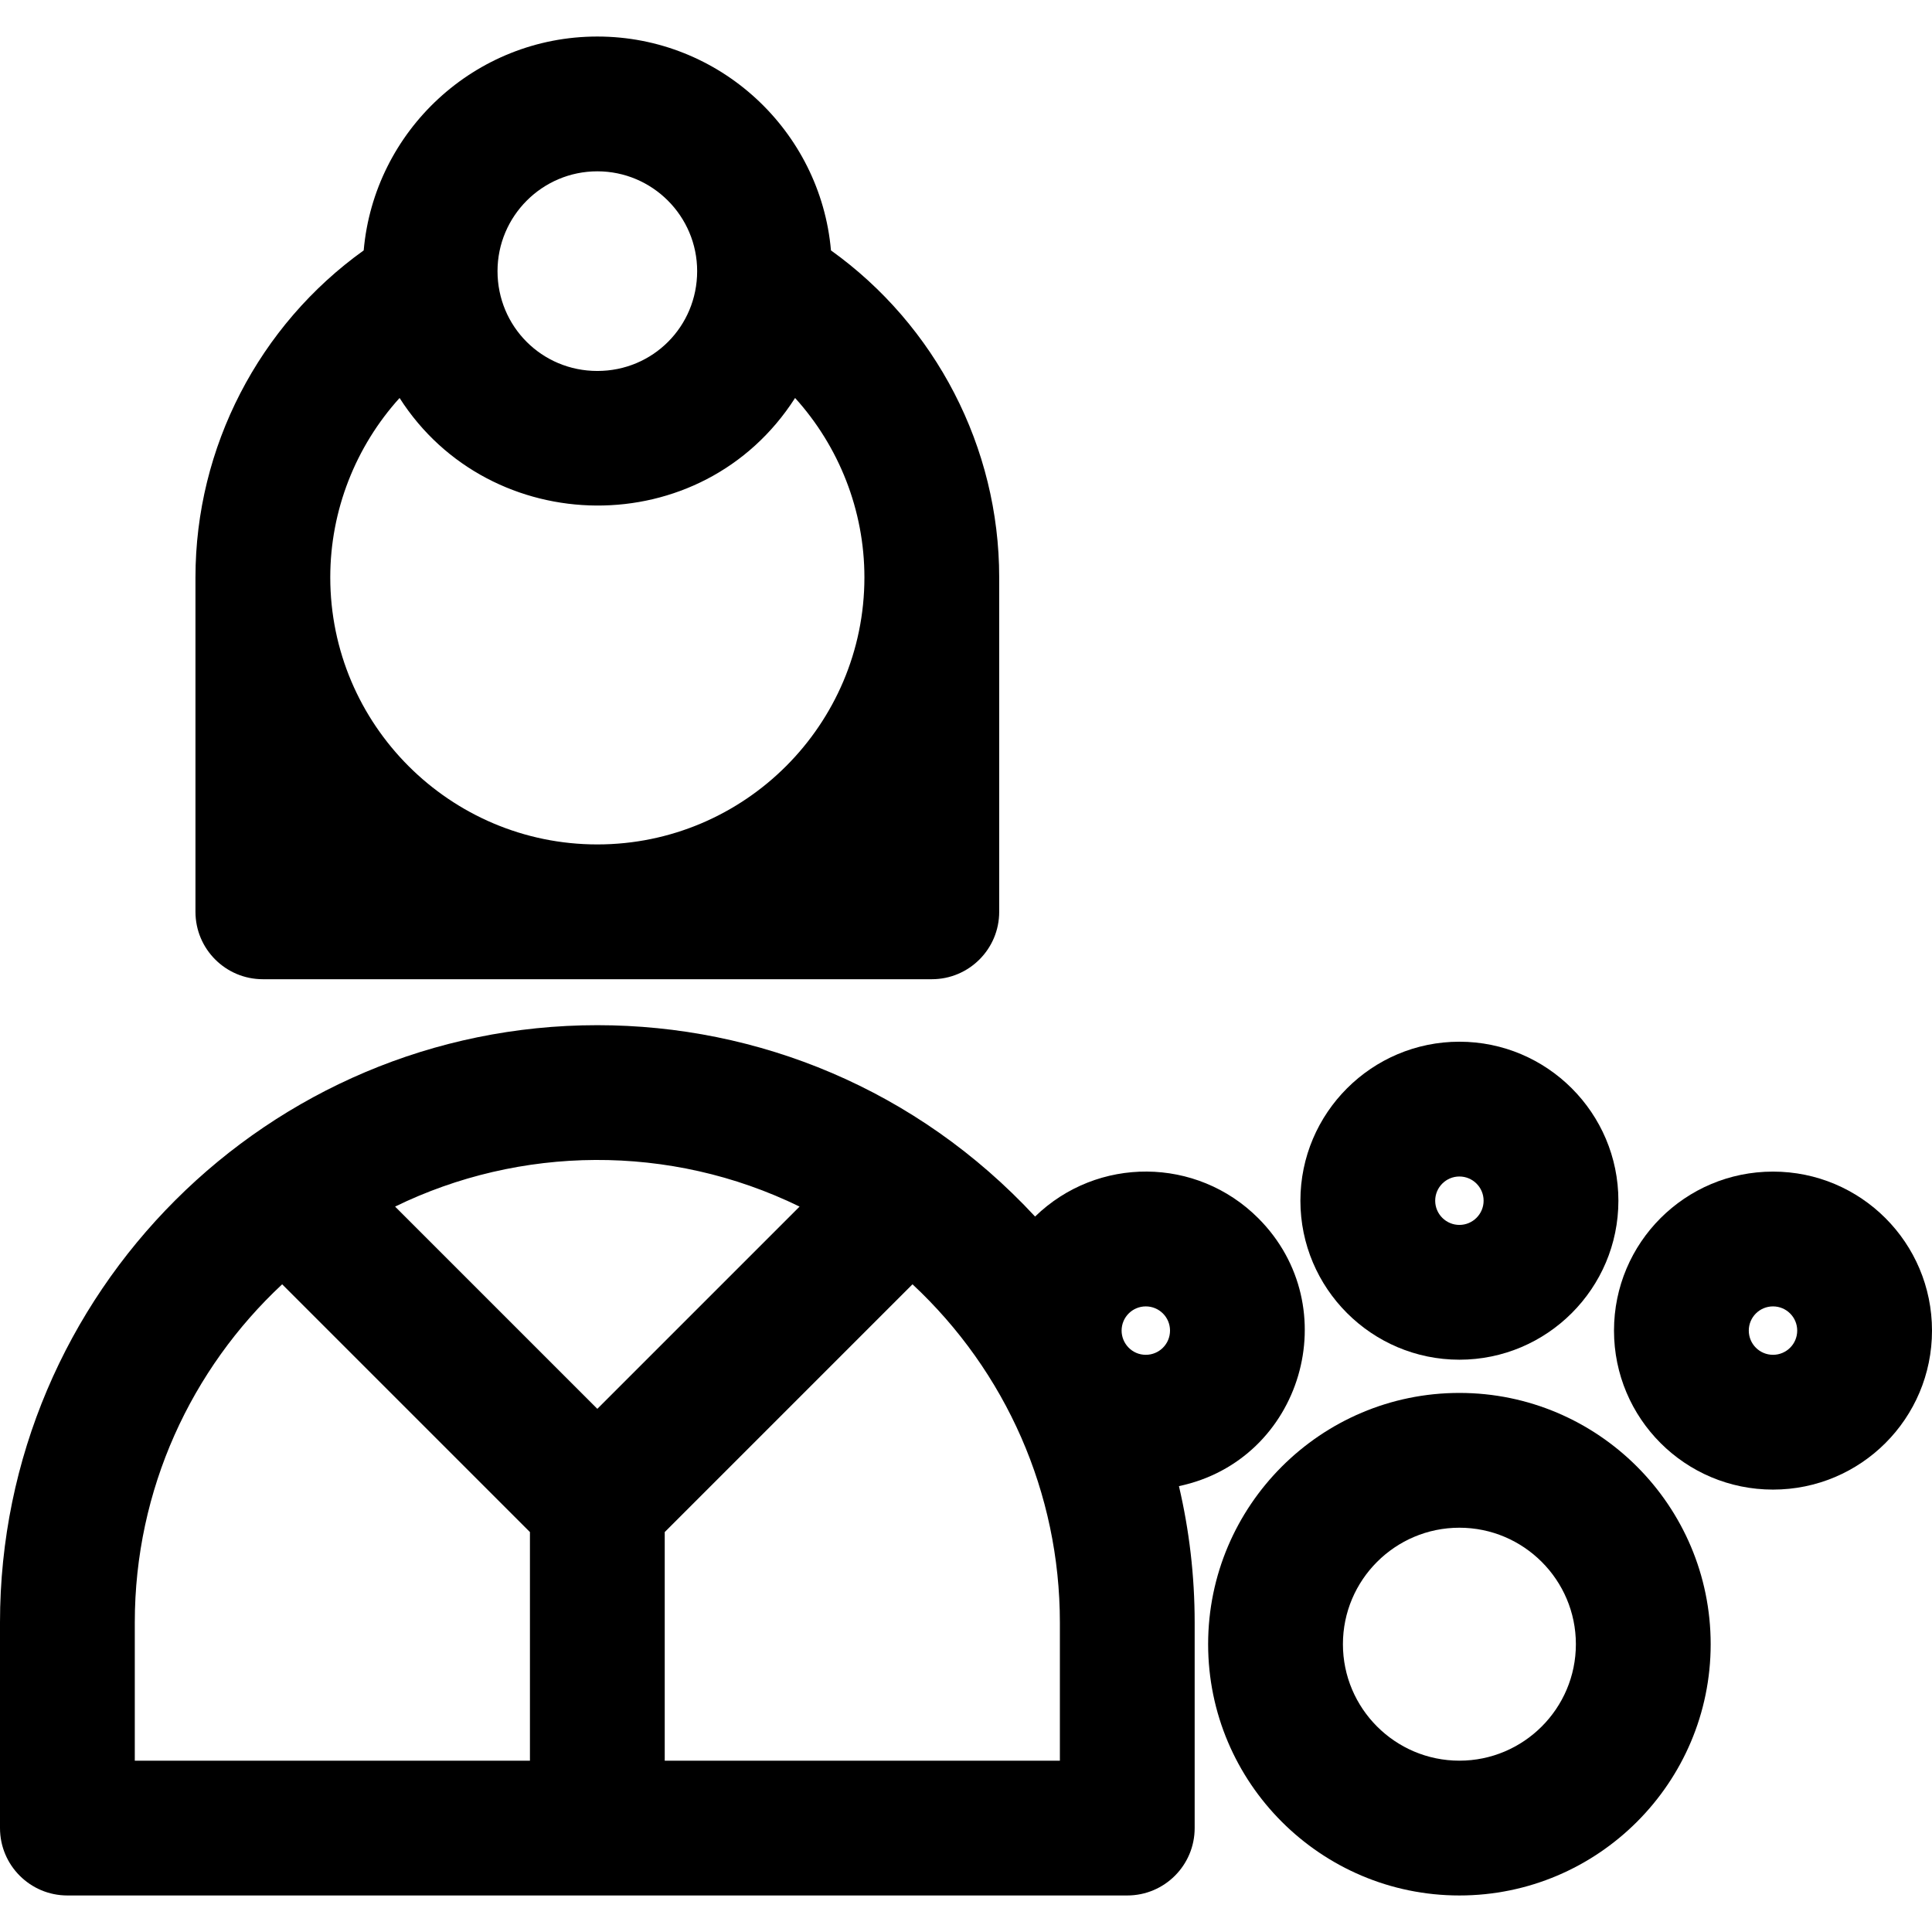
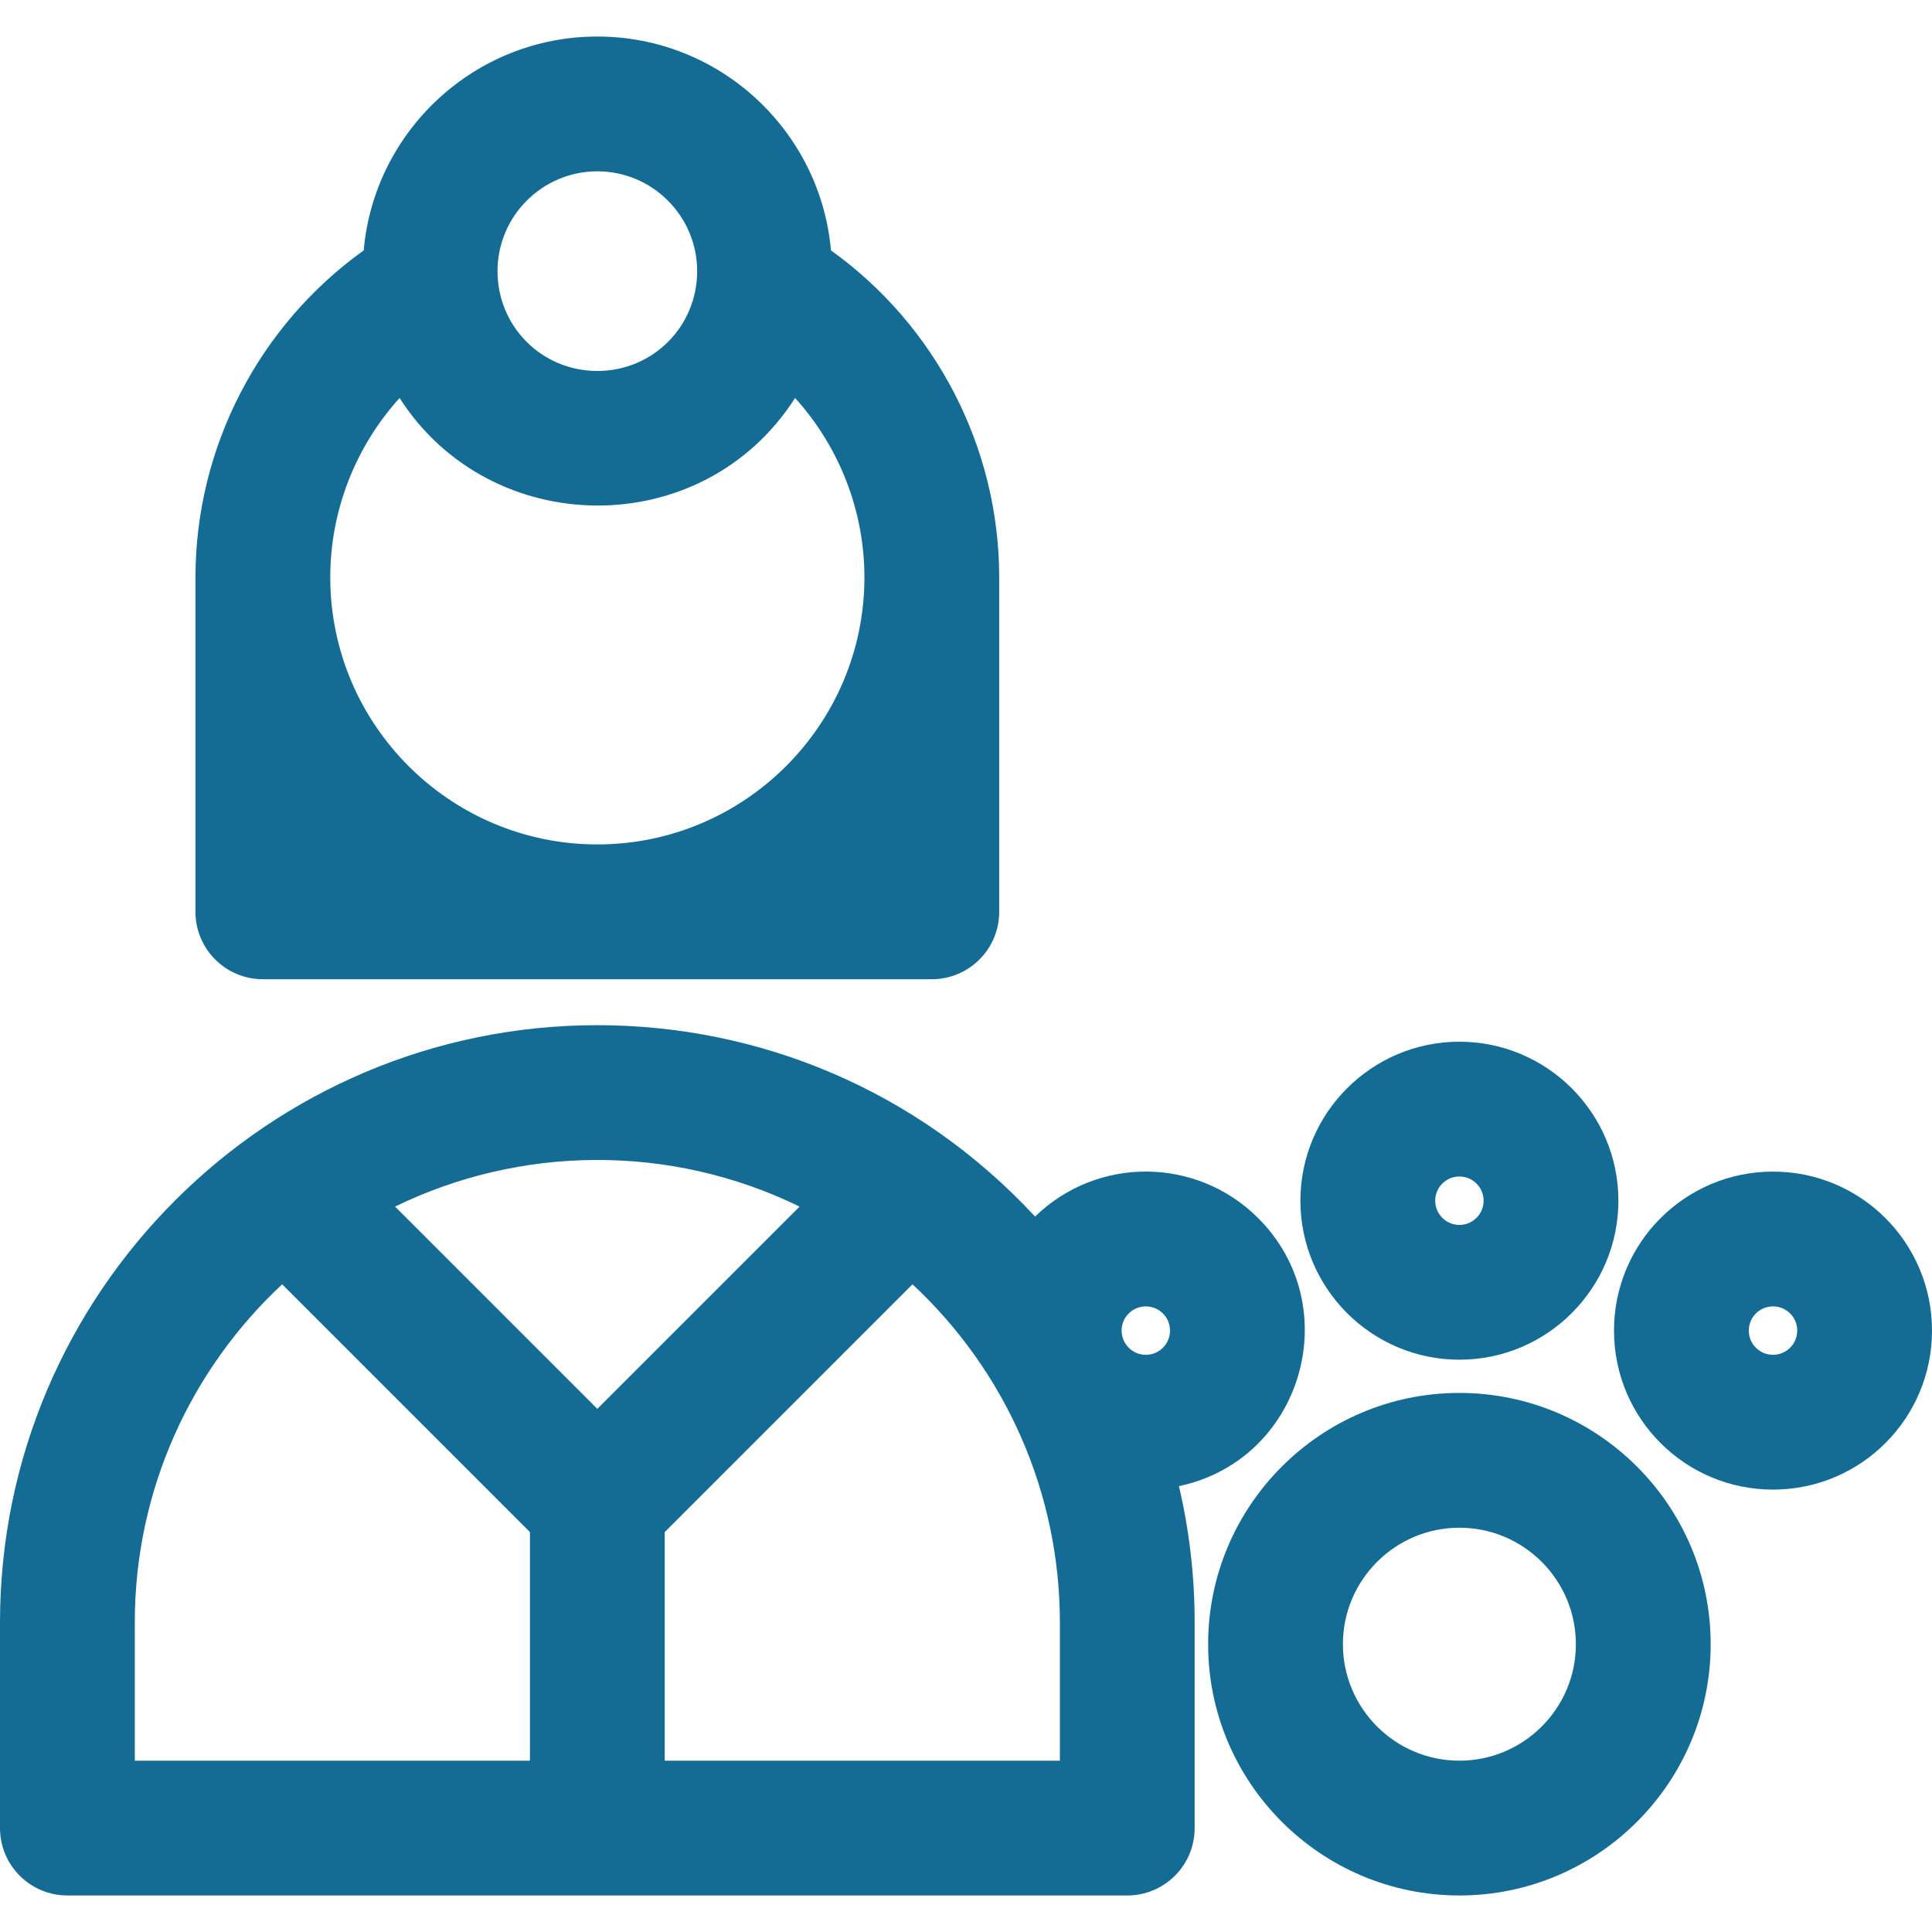
- <svg xmlns="http://www.w3.org/2000/svg" fill="#000000" height="800px" width="800px" version="1.1" id="Layer_1" viewBox="0 0 512 512" xml:space="preserve">
+ <svg xmlns="http://www.w3.org/2000/svg" fill="#146C94" height="800px" width="800px" version="1.1" id="Layer_1" viewBox="0 0 512 512" xml:space="preserve">
  <g>
    <g>
      <g>
        <path d="M69.662,259.504H158.3h88.638c9.864,0,17.86-7.997,17.86-17.86v-88.638c0-34.473-16.847-66.785-44.581-86.646     C217.425,34.643,190.73,9.682,158.3,9.682S99.176,34.643,96.382,66.36C68.648,86.22,51.8,118.533,51.8,153.006v88.638     C51.801,251.508,59.798,259.504,69.662,259.504z M158.3,45.402c14.586,0,26.453,11.867,26.453,26.454     c0,14.636-11.689,26.453-26.453,26.453c-14.715,0-26.453-11.784-26.453-26.453C131.847,57.27,143.714,45.402,158.3,45.402z      M105.892,105.468c23.983,37.532,80.186,38.482,104.815,0c11.631,12.855,18.371,29.765,18.371,47.537     c0,39.028-31.75,70.777-70.777,70.777c-39.027,0-70.777-31.751-70.777-70.777C87.522,135.233,94.262,118.323,105.892,105.468z" />
        <path d="M386.756,369.14c-36.718,0-66.589,29.871-66.589,66.589c0,36.718,29.871,66.589,66.589,66.589s66.59-29.872,66.59-66.589     C453.346,399.012,423.474,369.14,386.756,369.14z M386.756,466.597c-17.02,0-30.868-13.847-30.868-30.868     c0-17.021,13.848-30.868,30.868-30.868c17.021,0,30.869,13.847,30.869,30.868C417.625,452.75,403.777,466.597,386.756,466.597z" />
        <path d="M386.756,360.335c23.234,0,42.136-18.902,42.136-42.136s-18.902-42.136-42.136-42.136s-42.136,18.902-42.136,42.136     S363.524,360.335,386.756,360.335z M386.756,311.784c3.538,0,6.415,2.878,6.415,6.415c0,3.538-2.878,6.416-6.415,6.416     s-6.415-2.878-6.415-6.416C380.341,314.662,383.22,311.784,386.756,311.784z" />
        <path d="M333.445,322.828c-16.301-16.302-42.612-16.488-59.138-0.43c-31.358-33.79-73.48-50.714-116.007-50.714     C71.197,271.683,0,342.541,0,429.984v54.474c0,9.864,7.997,17.86,17.86,17.86h280.878c9.864,0,17.86-7.997,17.86-17.86v-54.474     c0-12.432-1.445-24.531-4.167-36.145C345.126,386.941,356.976,346.358,333.445,322.828z M140.439,466.597H35.721v-36.614     c0-35.346,15.043-67.24,39.057-89.631l65.661,65.661V466.597z M104.703,319.759c33.025-16.124,72.735-16.825,107.194,0     L158.3,373.356L104.703,319.759z M280.88,466.597h-0.001H176.16v-60.584l65.661-65.661     c24.762,23.089,39.058,55.278,39.058,89.631V466.597z M303.651,359.038c-3.696,0-6.415-3.037-6.415-6.415     c0-3.548,2.87-6.415,6.415-6.415c3.548,0,6.417,2.868,6.417,6.415C310.067,356.171,307.199,359.038,303.651,359.038z" />
        <path d="M469.864,310.486c-23.286,0-42.138,18.844-42.138,42.136c0,23.286,18.845,42.136,42.138,42.136     c23.285,0,42.136-18.845,42.136-42.136C512,329.336,493.155,310.486,469.864,310.486z M469.864,359.038     c-3.548,0-6.417-2.868-6.417-6.415c0-3.548,2.868-6.415,6.417-6.415s6.415,2.871,6.415,6.415     C476.279,356.171,473.409,359.038,469.864,359.038z" />
      </g>
    </g>
  </g>
</svg>
